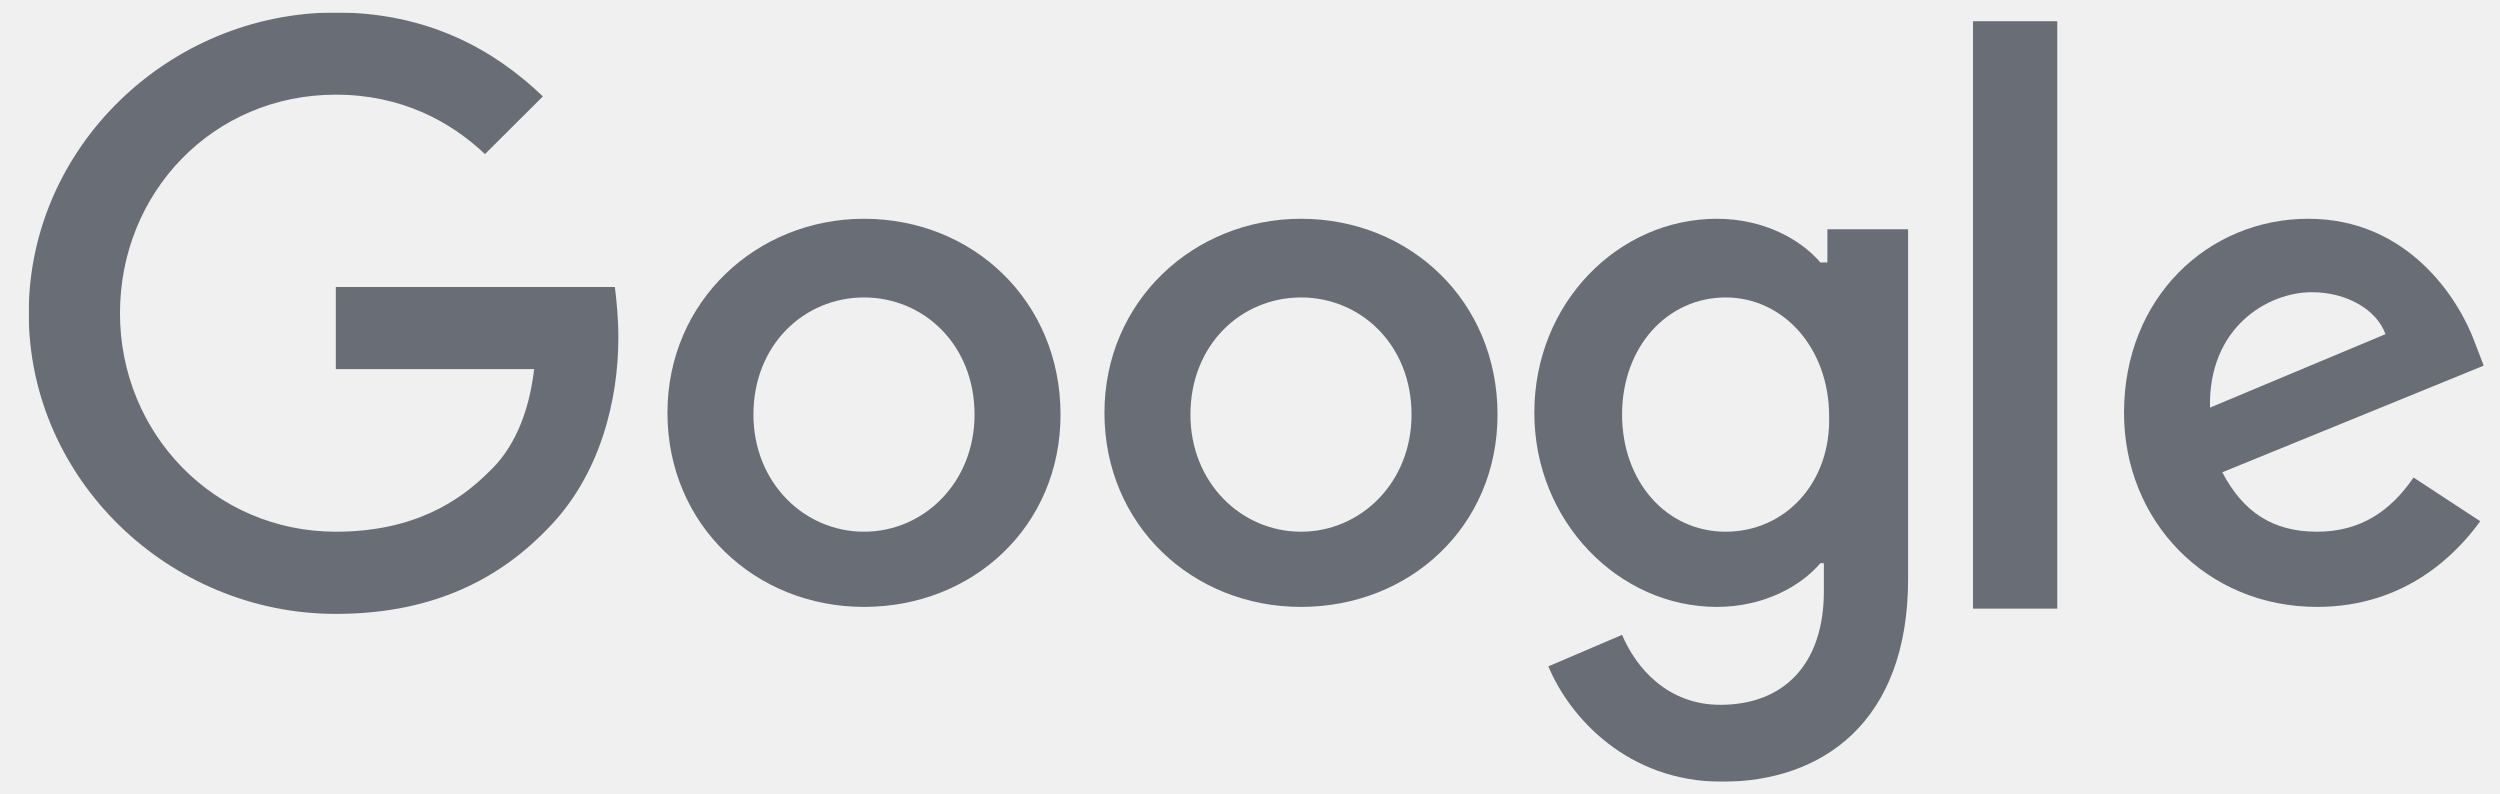
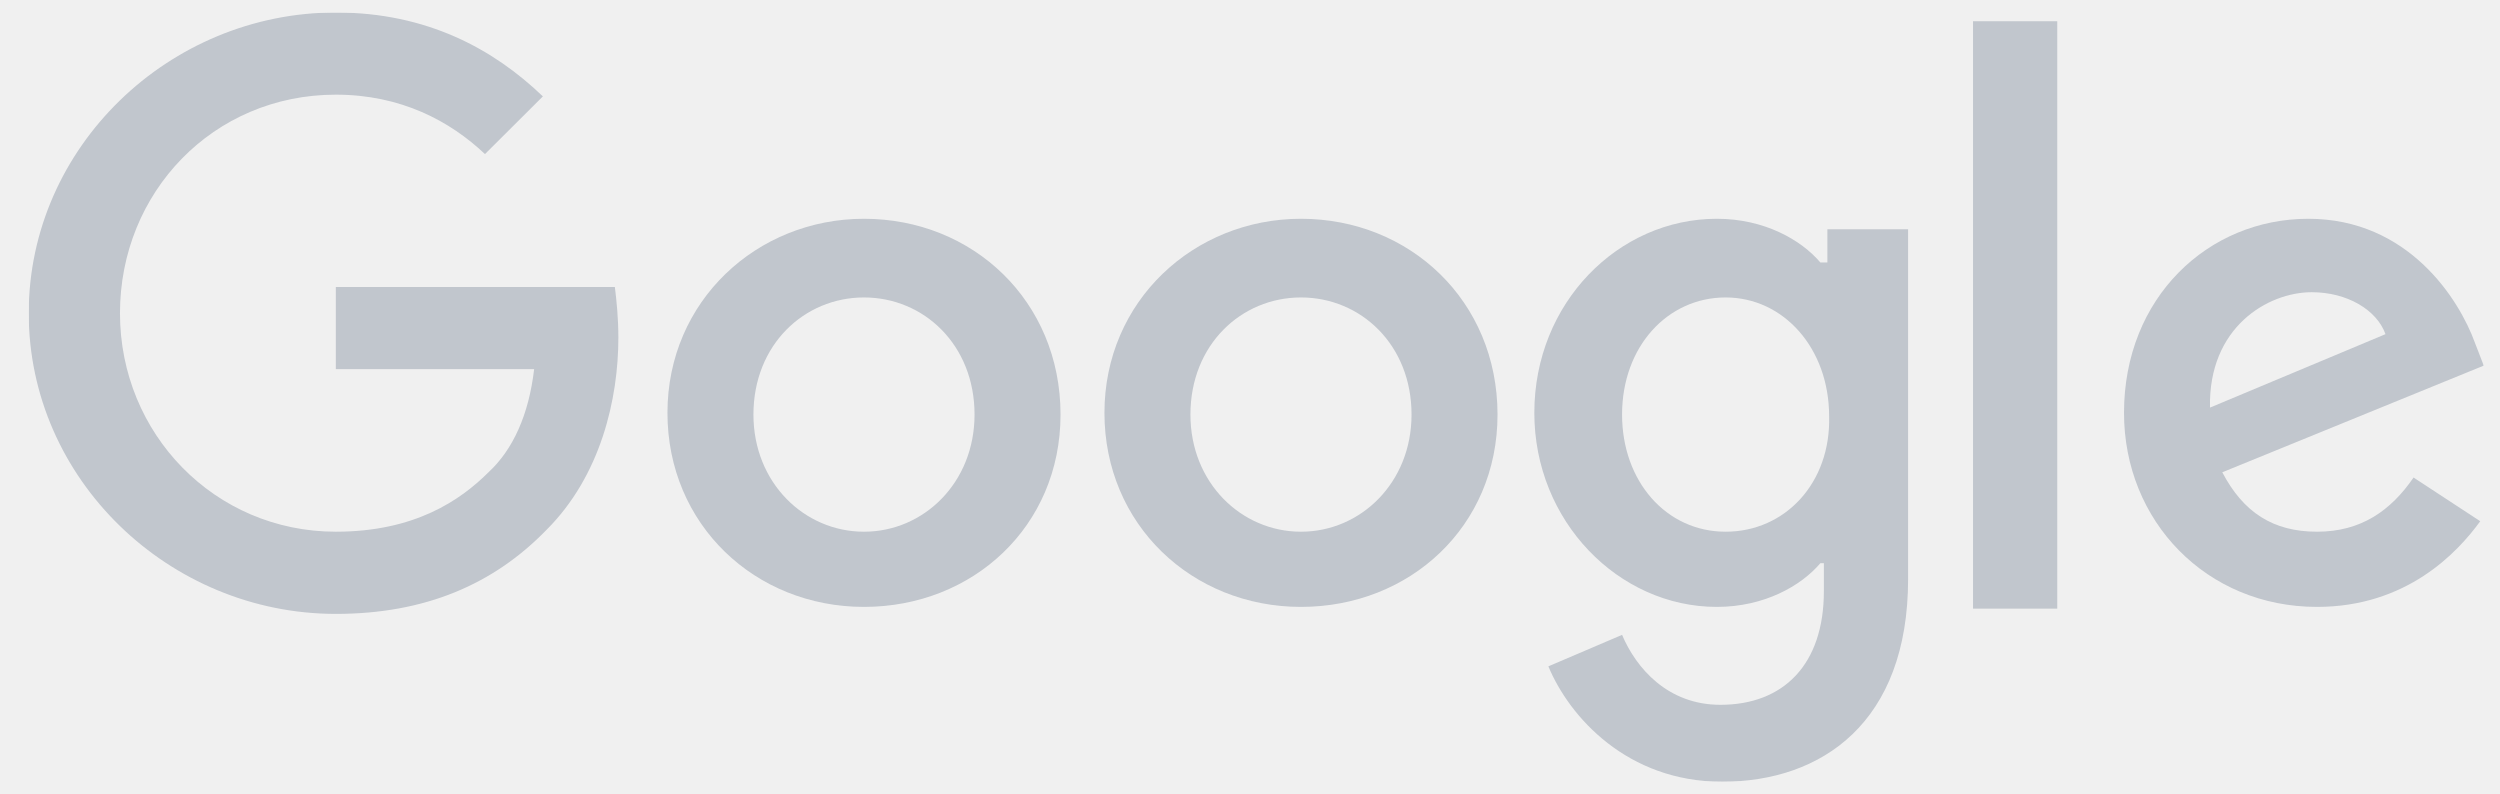
<svg xmlns="http://www.w3.org/2000/svg" width="104" height="33" viewBox="0 0 104 33" fill="none">
  <g clip-path="url(#clip0_2964_1821)">
    <mask id="mask0_2964_1821" style="mask-type:luminance" maskUnits="userSpaceOnUse" x="1" y="0" width="103" height="33">
      <path d="M103.323 0.52H1.195V32.52H103.323V0.52Z" fill="white" />
    </mask>
    <g mask="url(#mask0_2964_1821)">
-       <path d="M13.97 11.938V15.356H22.22C22 17.247 21.343 18.701 20.321 19.647C19.153 20.81 17.255 22.119 13.97 22.119C8.933 22.119 4.991 18.047 4.991 13.029C4.991 8.01 8.86 3.938 13.97 3.938C16.671 3.938 18.715 5.029 20.175 6.41L22.584 4.01C20.54 2.047 17.766 0.52 13.97 0.52C7.035 0.52 1.195 6.12 1.195 13.029C1.195 19.938 7.035 25.538 13.97 25.538C17.693 25.538 20.54 24.301 22.73 22.047C24.994 19.792 25.724 16.592 25.724 14.047C25.724 13.247 25.651 12.52 25.578 11.938H13.97Z" fill="#696D75" />
-       <path d="M35.942 9.101C31.489 9.101 27.766 12.52 27.766 17.174C27.766 21.829 31.416 25.247 35.942 25.247C40.468 25.247 44.118 21.901 44.118 17.247C44.118 12.52 40.468 9.101 35.942 9.101ZM35.942 22.119C33.46 22.119 31.343 20.083 31.343 17.247C31.343 14.338 33.46 12.374 35.942 12.374C38.424 12.374 40.541 14.338 40.541 17.247C40.541 20.083 38.424 22.119 35.942 22.119Z" fill="#696D75" />
-       <path d="M75.873 10.919H75.727C74.924 9.974 73.391 9.101 71.42 9.101C67.332 9.101 63.828 12.592 63.828 17.174C63.828 21.683 67.332 25.247 71.42 25.247C73.391 25.247 74.924 24.374 75.727 23.429H75.873V24.592C75.873 27.647 74.194 29.32 71.566 29.32C69.376 29.32 68.062 27.792 67.478 26.41L64.412 27.72C65.288 29.829 67.697 32.52 71.639 32.52C75.8 32.52 79.377 30.047 79.377 24.083V9.538H76.019V10.919H75.873ZM71.785 22.119C69.303 22.119 67.478 20.01 67.478 17.247C67.478 14.41 69.376 12.374 71.785 12.374C74.194 12.374 76.092 14.483 76.092 17.32C76.165 20.083 74.267 22.119 71.785 22.119Z" fill="#696D75" />
-       <path d="M54.121 9.101C49.668 9.101 45.945 12.52 45.945 17.174C45.945 21.829 49.595 25.247 54.121 25.247C58.647 25.247 62.297 21.901 62.297 17.247C62.297 12.52 58.647 9.101 54.121 9.101ZM54.121 22.119C51.639 22.119 49.522 20.083 49.522 17.247C49.522 14.338 51.639 12.374 54.121 12.374C56.603 12.374 58.72 14.338 58.72 17.247C58.72 20.083 56.603 22.119 54.121 22.119Z" fill="#696D75" />
-       <path d="M82.078 0.883H85.582V25.319H82.078V0.883Z" fill="#696D75" />
-       <path d="M96.389 22.119C94.564 22.119 93.323 21.32 92.447 19.647L103.324 15.21L102.959 14.265C102.302 12.447 100.185 9.101 96.024 9.101C91.863 9.101 88.359 12.374 88.359 17.174C88.359 21.683 91.79 25.247 96.389 25.247C100.112 25.247 102.229 22.992 103.178 21.683L100.404 19.865C99.455 21.247 98.214 22.119 96.389 22.119ZM96.17 12.156C97.63 12.156 98.871 12.883 99.236 13.901L91.936 16.956C91.863 13.61 94.345 12.156 96.17 12.156Z" fill="#696D75" />
+       <path d="M13.97 11.938V15.356H22.22C22 17.247 21.343 18.701 20.321 19.647C19.153 20.81 17.255 22.119 13.97 22.119C8.933 22.119 4.991 18.047 4.991 13.029C4.991 8.01 8.86 3.938 13.97 3.938C16.671 3.938 18.715 5.029 20.175 6.41L22.584 4.01C20.54 2.047 17.766 0.52 13.97 0.52C7.035 0.52 1.195 6.12 1.195 13.029C1.195 19.938 7.035 25.538 13.97 25.538C17.693 25.538 20.54 24.301 22.73 22.047C24.994 19.792 25.724 16.592 25.724 14.047C25.724 13.247 25.651 12.52 25.578 11.938H13.97Z" fill="#C1C6CD" />
+       <path d="M35.942 9.101C31.489 9.101 27.766 12.52 27.766 17.174C27.766 21.829 31.416 25.247 35.942 25.247C40.468 25.247 44.118 21.901 44.118 17.247C44.118 12.52 40.468 9.101 35.942 9.101ZM35.942 22.119C33.46 22.119 31.343 20.083 31.343 17.247C31.343 14.338 33.46 12.374 35.942 12.374C38.424 12.374 40.541 14.338 40.541 17.247C40.541 20.083 38.424 22.119 35.942 22.119Z" fill="#C1C6CD" />
+       <path d="M75.873 10.919H75.727C74.924 9.974 73.391 9.101 71.42 9.101C67.332 9.101 63.828 12.592 63.828 17.174C63.828 21.683 67.332 25.247 71.42 25.247C73.391 25.247 74.924 24.374 75.727 23.429H75.873V24.592C75.873 27.647 74.194 29.32 71.566 29.32C69.376 29.32 68.062 27.792 67.478 26.41L64.412 27.72C65.288 29.829 67.697 32.52 71.639 32.52C75.8 32.52 79.377 30.047 79.377 24.083V9.538H76.019V10.919H75.873ZM71.785 22.119C69.303 22.119 67.478 20.01 67.478 17.247C67.478 14.41 69.376 12.374 71.785 12.374C74.194 12.374 76.092 14.483 76.092 17.32C76.165 20.083 74.267 22.119 71.785 22.119Z" fill="#C1C6CD" />
+       <path d="M54.121 9.101C49.668 9.101 45.945 12.52 45.945 17.174C45.945 21.829 49.595 25.247 54.121 25.247C58.647 25.247 62.297 21.901 62.297 17.247C62.297 12.52 58.647 9.101 54.121 9.101ZM54.121 22.119C51.639 22.119 49.522 20.083 49.522 17.247C49.522 14.338 51.639 12.374 54.121 12.374C56.603 12.374 58.72 14.338 58.72 17.247C58.72 20.083 56.603 22.119 54.121 22.119Z" fill="#C1C6CD" />
+       <path d="M82.078 0.883H85.582V25.319H82.078V0.883Z" fill="#C1C6CD" />
+       <path d="M96.389 22.119C94.564 22.119 93.323 21.32 92.447 19.647L103.324 15.21L102.959 14.265C102.302 12.447 100.185 9.101 96.024 9.101C91.863 9.101 88.359 12.374 88.359 17.174C88.359 21.683 91.79 25.247 96.389 25.247C100.112 25.247 102.229 22.992 103.178 21.683L100.404 19.865C99.455 21.247 98.214 22.119 96.389 22.119ZM96.17 12.156C97.63 12.156 98.871 12.883 99.236 13.901L91.936 16.956C91.863 13.61 94.345 12.156 96.17 12.156Z" fill="#C1C6CD" />
    </g>
  </g>
  <defs>
    <clipPath id="clip0_2964_1821">
      <rect width="103" height="33" fill="white" transform="translate(0.5)" />
    </clipPath>
  </defs>
</svg>
